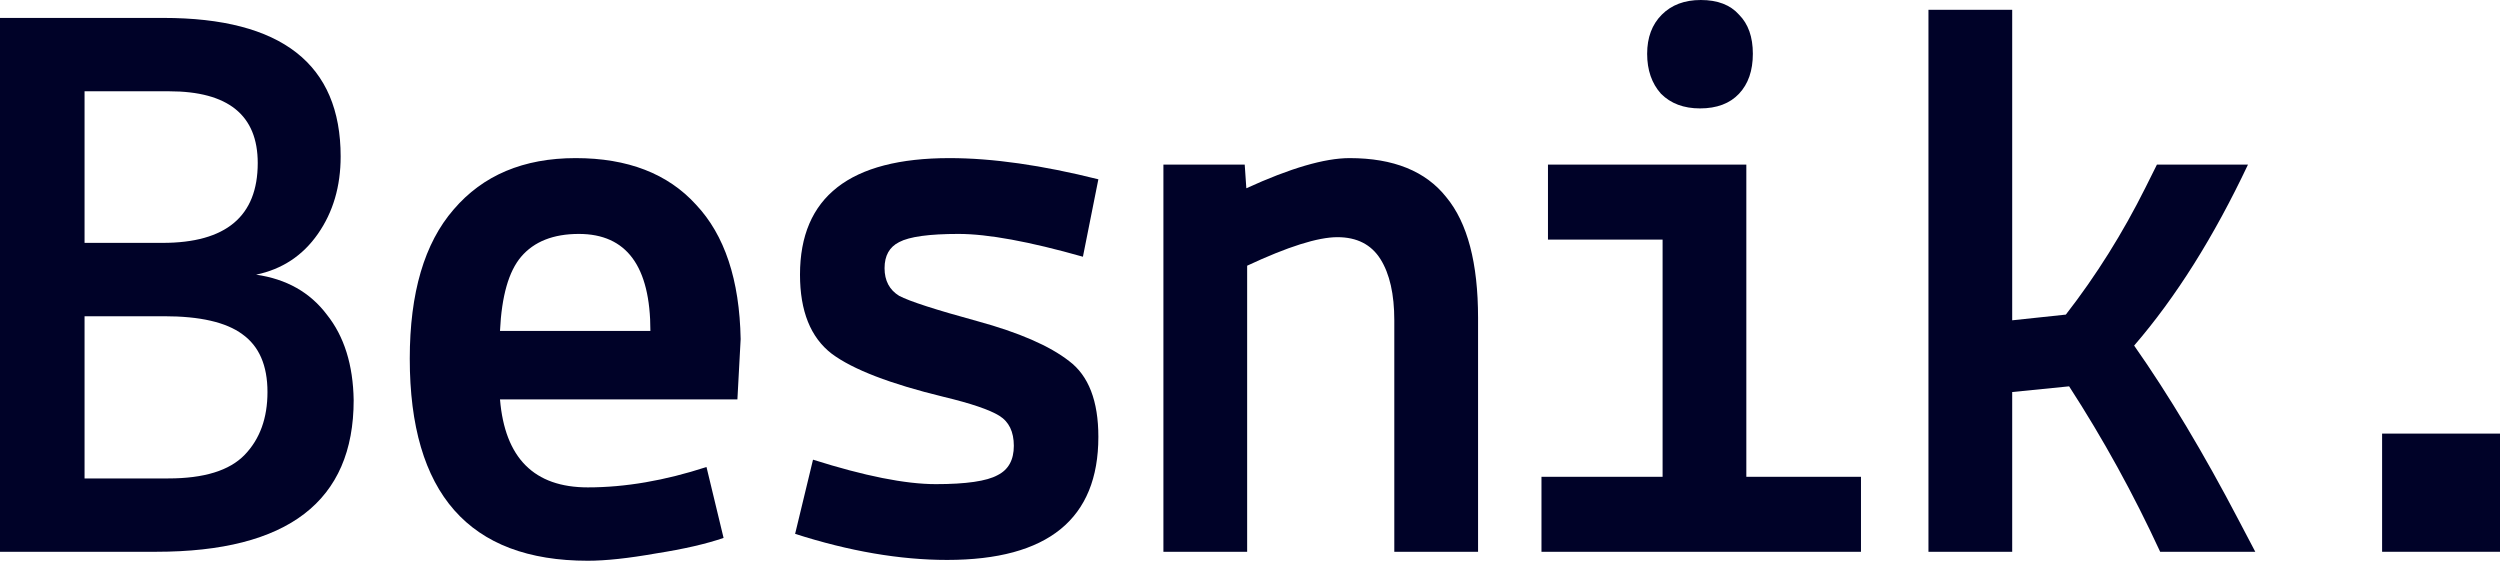
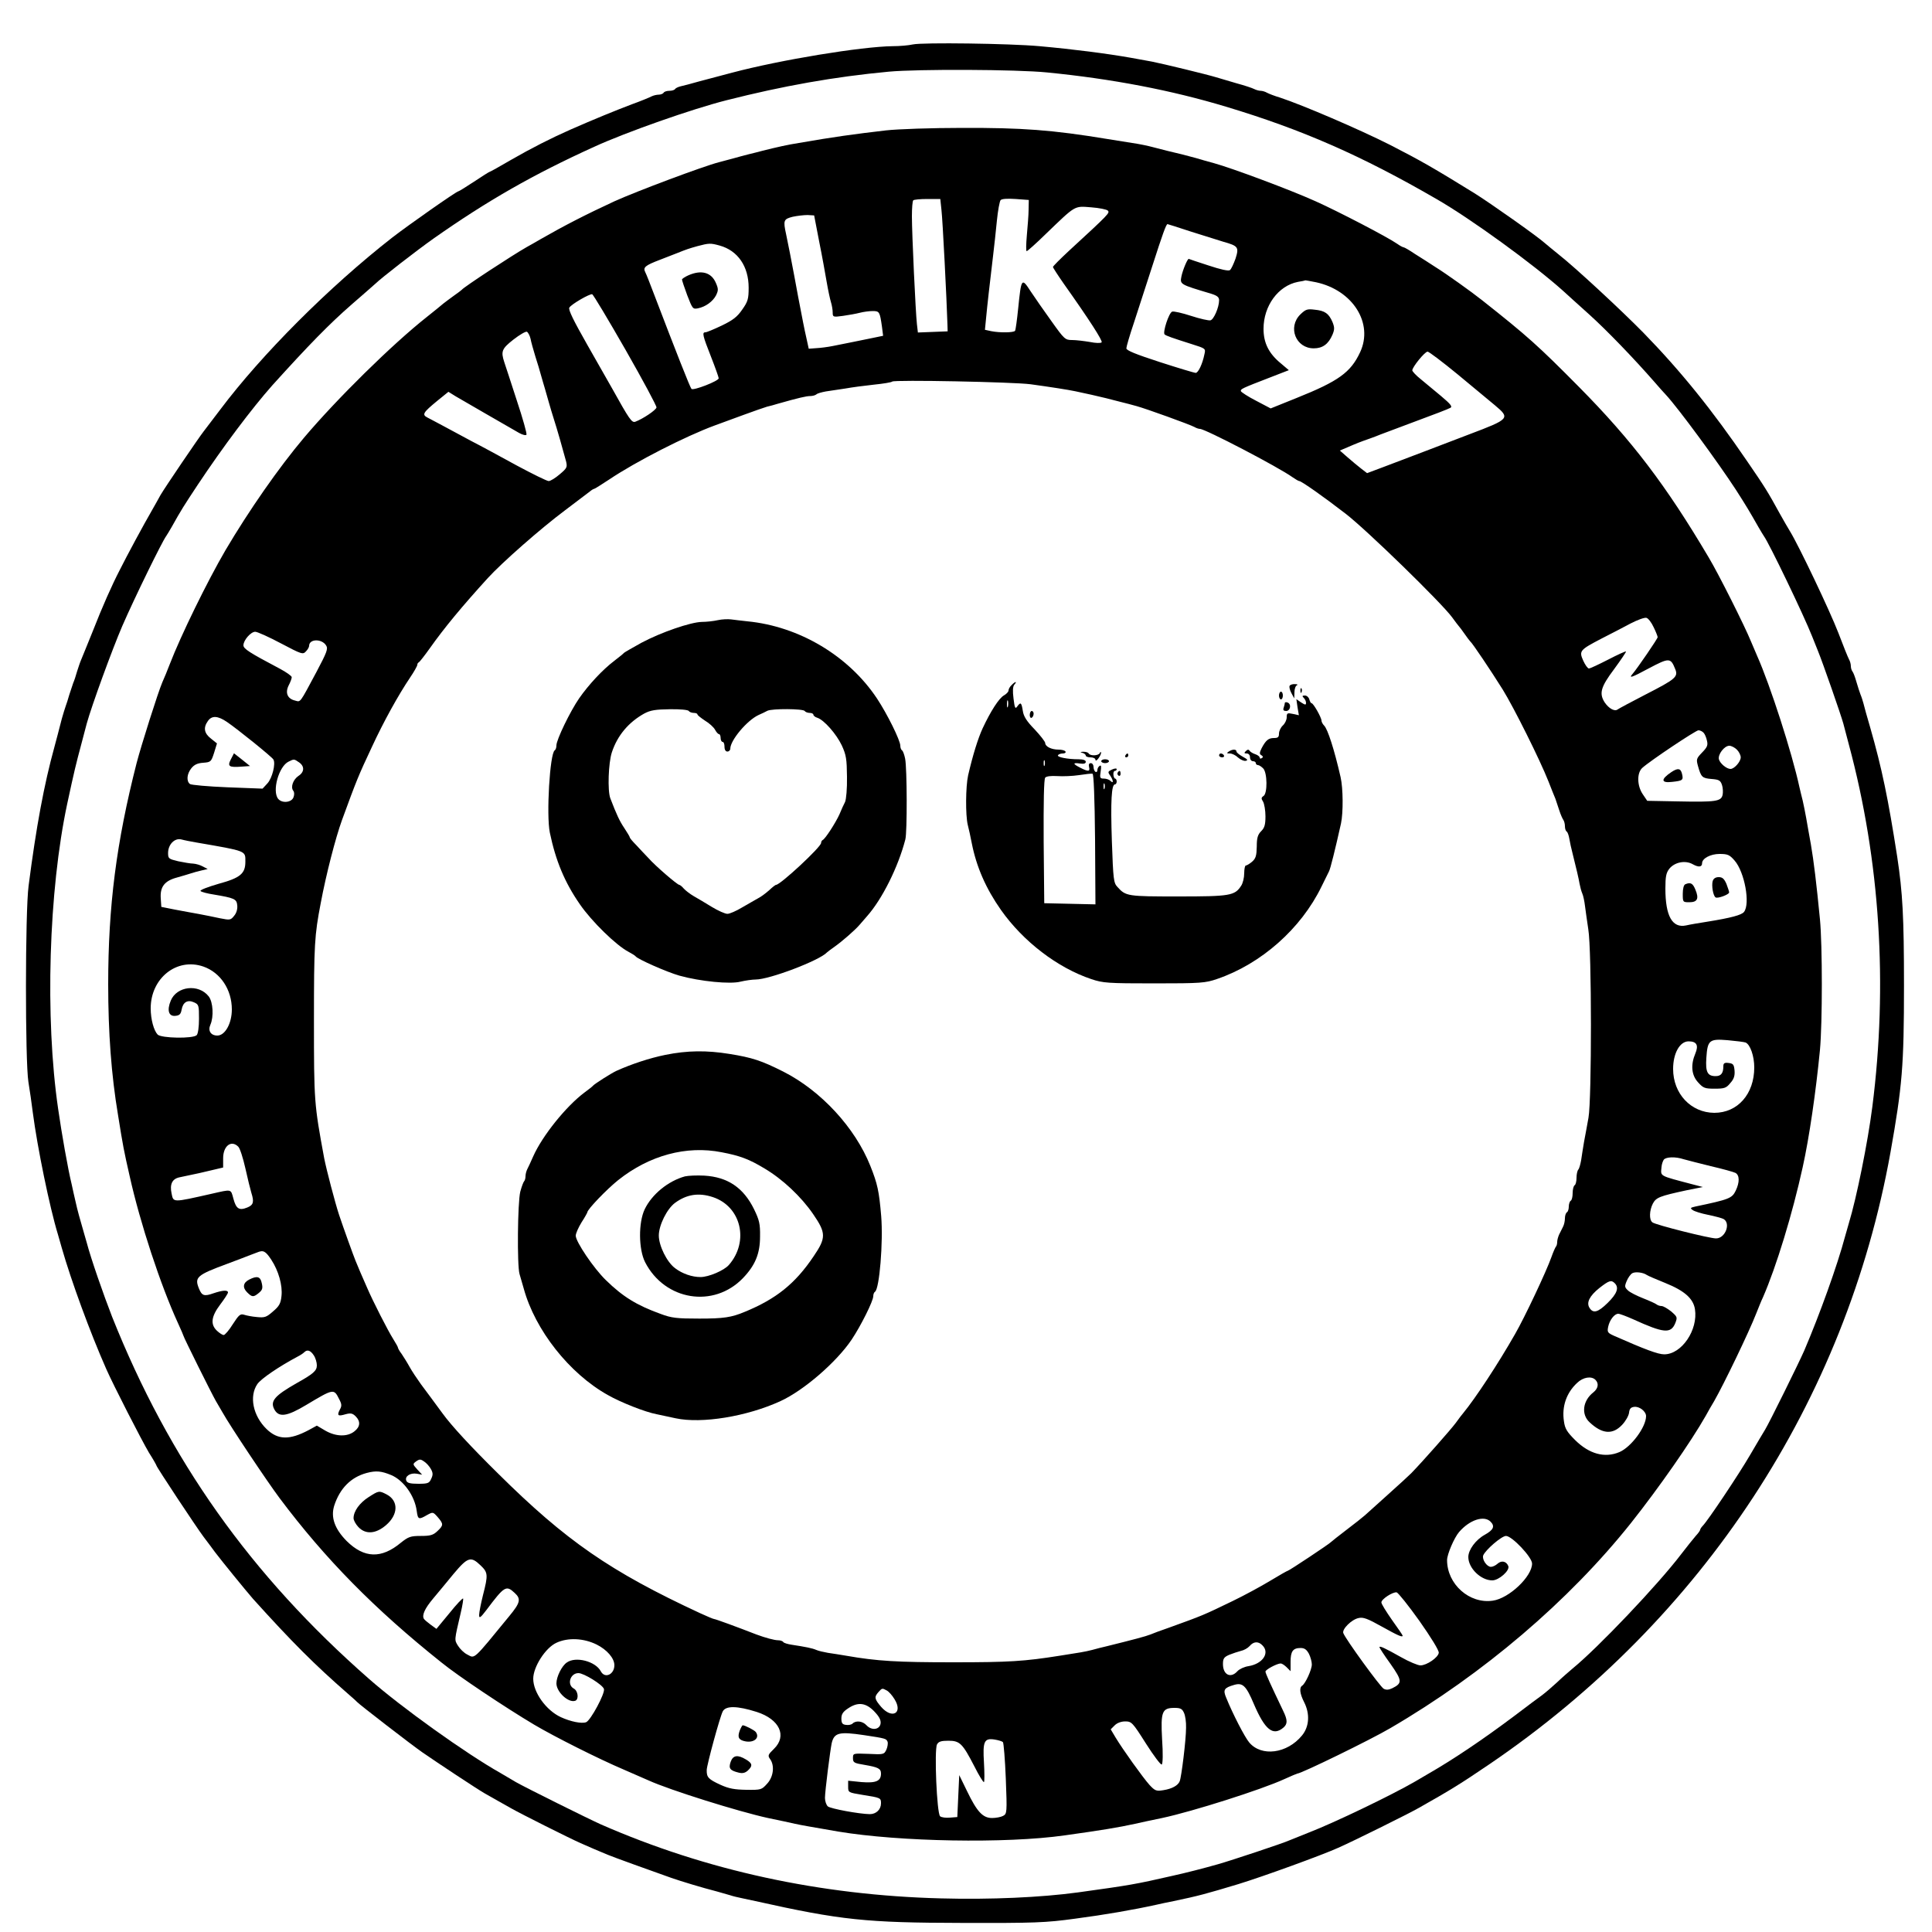
- <svg xmlns="http://www.w3.org/2000/svg" width="107" height="24" viewBox="0 0 107 24" fill="none">
-   <path d="M0 23.616V0.767H6.994C12.051 0.767 14.58 2.744 14.58 6.698C14.58 7.977 14.255 9.081 13.605 10.012C12.956 10.942 12.075 11.523 10.961 11.756C12.26 11.942 13.269 12.512 13.988 13.465C14.731 14.395 15.113 15.616 15.137 17.128C15.137 21.453 12.318 23.616 6.681 23.616H0ZM7.203 20.477C8.734 20.477 9.824 20.14 10.474 19.465C11.123 18.791 11.448 17.895 11.448 16.779C11.448 15.639 11.089 14.814 10.369 14.302C9.674 13.791 8.56 13.535 7.029 13.535H3.619V20.477H7.203ZM11.031 6.977C11.031 4.93 9.766 3.907 7.238 3.907H3.619V10.395H6.959C9.674 10.395 11.031 9.256 11.031 6.977Z" fill="#000228" />
-   <path d="M17.538 15.349C17.538 12.535 18.164 10.407 19.417 8.965C20.669 7.5 22.409 6.767 24.636 6.767C26.863 6.767 28.58 7.43 29.786 8.756C31.015 10.058 31.653 11.977 31.7 14.512L31.561 17.093H21.4C21.609 19.605 22.861 20.86 25.158 20.86C26.759 20.86 28.452 20.57 30.238 19.988L30.969 23.023C30.227 23.279 29.264 23.5 28.081 23.686C26.898 23.895 25.924 24 25.158 24C20.078 24 17.538 21.116 17.538 15.349ZM24.775 10.012C23.685 10.012 22.861 10.337 22.305 10.988C21.771 11.616 21.47 12.674 21.4 14.163H27.837C27.837 11.395 26.817 10.012 24.775 10.012Z" fill="#000228" />
-   <path d="M34.031 22.849L34.797 19.674C37.001 20.372 38.752 20.721 40.051 20.721C41.35 20.721 42.232 20.593 42.696 20.337C43.16 20.105 43.392 19.686 43.392 19.081C43.392 18.477 43.183 18.047 42.765 17.791C42.348 17.535 41.559 17.267 40.399 16.988C38.102 16.43 36.502 15.814 35.597 15.139C34.692 14.442 34.24 13.314 34.24 11.756C34.24 8.43 36.374 6.767 40.643 6.767C42.475 6.767 44.598 7.07 47.01 7.674L46.349 10.988C44.053 10.337 42.278 10.012 41.025 10.012C39.773 10.012 38.926 10.128 38.485 10.361C38.068 10.57 37.859 10.942 37.859 11.477C37.859 12.012 38.068 12.407 38.485 12.663C38.926 12.895 40.039 13.256 41.826 13.744C43.612 14.232 44.923 14.802 45.758 15.454C46.593 16.081 47.01 17.163 47.01 18.698C47.01 22.209 44.853 23.965 40.538 23.965C38.52 23.965 36.351 23.593 34.031 22.849Z" fill="#000228" />
-   <path d="M53.274 7.046L53.343 8.058C55.222 7.198 56.696 6.767 57.763 6.767C59.642 6.767 61.022 7.326 61.903 8.442C62.808 9.535 63.261 11.256 63.261 13.605V23.616H59.676V13.709C59.676 12.593 59.479 11.721 59.085 11.093C58.691 10.465 58.076 10.151 57.241 10.151C56.406 10.151 55.118 10.558 53.378 11.372V23.616H49.794V7.046H53.274Z" fill="#000228" />
-   <path d="M65.975 23.616V20.407H71.159V10.256H66.253V7.046H74.743V20.407H79.65V23.616H65.975ZM72.76 4.64C72.064 4.64 71.507 4.43 71.09 4.012C70.695 3.57 70.498 3 70.498 2.302C70.498 1.605 70.707 1.046 71.125 0.628C71.542 0.209 72.099 -7.62939e-06 72.795 -7.62939e-06C73.514 -7.62939e-06 74.059 0.209 74.43 0.628C74.825 1.023 75.022 1.581 75.022 2.302C75.022 3.023 74.825 3.593 74.43 4.012C74.036 4.43 73.479 4.64 72.76 4.64Z" fill="#000228" />
-   <path d="M82.538 23.616V0.419H86.122V13.709L88.418 13.465C89.718 11.791 90.854 9.977 91.829 8.023L92.316 7.046H96.213C94.751 10.139 93.128 12.721 91.341 14.791C92.826 16.907 94.322 19.407 95.83 22.291L96.526 23.616H92.455C91.318 21.151 90.019 18.791 88.558 16.535L86.122 16.779V23.616H82.538Z" fill="#000228" />
-   <path d="M101.954 23.616V18.558H107V23.616H101.954Z" fill="#000228" />
+ <svg xmlns="http://www.w3.org/2000/svg" version="1.0" width="1000pt" height="1000pt" viewBox="0 0 1000 1000" preserveAspectRatio="xMidYMid meet">
+   <g transform="translate(0,1000) scale(0.1,-0.1)" fill="#000000" stroke="none">
+     <path d="M4725 9770 c-22 -5 -69 -9 -104 -9 -163 -2 -582 -71 -831 -137 -52 -14 -129 -34 -170 -45 -41 -12 -85 -23 -98 -26 -12 -3 -25 -9 -28 -14 -3 -5 -16 -9 -29 -9 -13 0 -27 -4 -30 -10 -3 -5 -15 -10 -26 -10 -10 0 -27 -4 -37 -9 -9 -5 -55 -24 -102 -41 -77 -29 -200 -79 -320 -132 -97 -43 -200 -95 -304 -155 -60 -35 -110 -63 -113 -63 -2 0 -37 -22 -79 -50 -41 -27 -78 -50 -81 -50 -10 0 -258 -174 -342 -239 -328 -256 -677 -606 -891 -891 -40 -52 -78 -103 -86 -113 -26 -33 -201 -291 -223 -329 -11 -21 -31 -55 -42 -75 -47 -81 -132 -239 -169 -313 -41 -79 -91 -192 -139 -315 -29 -71 -56 -139 -61 -150 -5 -11 -14 -38 -21 -60 -6 -22 -15 -49 -20 -60 -4 -11 -13 -38 -20 -60 -6 -22 -15 -49 -19 -60 -4 -11 -13 -40 -20 -65 -18 -72 -27 -102 -38 -145 -54 -195 -95 -417 -134 -720 -18 -135 -18 -910 -1 -1015 7 -41 17 -113 23 -160 23 -177 87 -490 130 -630 4 -14 13 -45 20 -70 48 -168 146 -436 230 -626 38 -86 182 -367 221 -433 22 -34 39 -65 39 -67 0 -7 207 -320 244 -369 21 -27 47 -63 59 -79 34 -45 157 -196 196 -241 203 -225 318 -340 491 -491 25 -21 47 -42 50 -45 8 -10 281 -221 336 -259 75 -52 285 -191 322 -212 17 -10 48 -27 67 -38 19 -11 51 -29 71 -40 51 -29 300 -154 359 -180 47 -21 94 -41 140 -60 20 -9 239 -88 330 -120 52 -18 157 -50 235 -70 25 -7 56 -16 70 -20 14 -5 41 -11 60 -15 19 -4 51 -11 70 -15 444 -99 573 -112 1070 -113 377 -1 431 1 585 22 152 20 302 46 420 72 22 5 63 14 90 19 129 27 169 38 335 88 124 38 428 148 517 188 77 34 360 174 418 207 168 95 213 123 365 226 1104 751 1844 1879 2075 3166 61 344 70 446 70 865 0 355 -7 479 -35 665 -47 302 -79 457 -140 670 -18 61 -29 101 -35 125 -4 14 -10 34 -15 45 -4 11 -14 40 -21 65 -7 25 -16 49 -21 55 -4 5 -8 17 -8 27 0 10 -4 26 -10 36 -5 9 -30 71 -55 137 -44 114 -204 450 -250 525 -12 19 -35 60 -52 90 -63 115 -78 139 -170 273 -180 264 -344 467 -537 665 -115 117 -353 338 -441 407 -27 22 -58 47 -68 56 -37 34 -285 209 -367 260 -209 129 -275 167 -435 249 -158 80 -454 207 -570 245 -27 8 -58 20 -67 25 -10 6 -25 10 -33 10 -8 0 -23 4 -33 9 -9 5 -51 19 -92 30 -41 12 -88 26 -105 31 -49 15 -276 70 -332 81 -29 5 -79 14 -110 20 -125 22 -295 44 -473 60 -154 14 -605 20 -655 9z m695 -145 c336 -33 643 -92 925 -177 396 -119 703 -254 1090 -478 179 -103 501 -337 655 -475 19 -18 80 -72 135 -122 90 -81 232 -228 341 -353 21 -24 47 -54 58 -65 66 -72 265 -343 361 -490 55 -86 67 -106 116 -192 12 -21 25 -42 29 -48 26 -35 205 -406 250 -520 4 -11 18 -45 30 -75 25 -61 118 -328 131 -375 4 -16 17 -66 29 -110 161 -599 202 -1242 121 -1875 -24 -187 -82 -472 -121 -600 -4 -14 -13 -45 -20 -70 -40 -150 -130 -400 -211 -590 -28 -64 -181 -374 -203 -410 -9 -14 -43 -72 -77 -130 -60 -103 -220 -342 -246 -368 -7 -7 -13 -17 -13 -20 0 -4 -10 -18 -23 -32 -12 -14 -46 -56 -75 -94 -121 -159 -430 -484 -562 -592 -19 -16 -56 -48 -82 -73 -26 -24 -60 -53 -76 -65 -16 -11 -81 -60 -143 -107 -168 -126 -319 -227 -446 -300 -18 -11 -50 -29 -70 -41 -121 -70 -416 -212 -548 -263 -38 -15 -85 -34 -102 -41 -30 -14 -301 -104 -368 -123 -78 -22 -163 -44 -240 -61 -189 -43 -211 -47 -485 -85 -191 -26 -454 -38 -710 -31 -623 16 -1215 144 -1760 383 -65 29 -395 193 -440 219 -25 15 -60 35 -78 46 -181 102 -515 341 -683 489 -612 537 -1033 1131 -1329 1874 -43 110 -110 302 -131 383 -9 30 -15 53 -40 140 -6 20 -14 55 -19 77 -5 22 -14 60 -19 85 -19 77 -52 264 -70 390 -69 471 -49 1131 47 1580 37 172 45 204 72 305 12 44 25 94 29 110 25 91 131 382 184 505 63 145 206 437 227 465 4 6 17 27 29 48 49 88 62 108 134 217 133 200 279 394 386 515 187 207 294 317 411 419 58 50 111 97 119 104 36 35 217 175 306 238 276 194 513 330 830 474 166 76 507 196 685 241 291 74 560 122 840 148 149 14 663 12 820 -4z" />
+     <path d="M4585 9325 c-163 -19 -273 -34 -450 -65 -58 -9 -111 -21 -187 -40 -21 -6 -55 -14 -75 -19 -21 -5 -56 -15 -78 -21 -22 -6 -56 -15 -75 -20 -81 -21 -423 -149 -540 -202 -147 -68 -260 -126 -382 -196 -21 -12 -53 -31 -72 -41 -74 -42 -326 -207 -336 -221 -3 -3 -21 -17 -40 -30 -19 -14 -44 -32 -55 -41 -11 -10 -49 -40 -85 -69 -180 -142 -467 -425 -636 -625 -131 -155 -286 -378 -407 -583 -94 -161 -231 -441 -288 -589 -14 -36 -28 -71 -39 -95 -22 -51 -110 -329 -133 -418 -105 -411 -147 -741 -147 -1145 0 -248 16 -469 51 -677 26 -163 30 -183 60 -315 54 -243 160 -565 250 -761 16 -35 29 -65 29 -67 0 -6 144 -296 167 -336 12 -20 27 -47 35 -60 39 -70 230 -356 295 -443 236 -315 493 -576 838 -851 86 -70 329 -232 480 -322 103 -61 331 -176 465 -233 41 -18 98 -43 126 -55 112 -51 468 -162 619 -195 55 -11 118 -25 140 -30 37 -8 73 -14 223 -40 317 -53 869 -63 1172 -20 193 27 278 41 365 60 22 5 85 19 140 30 159 34 514 147 632 201 35 16 66 29 68 29 20 0 379 175 481 235 482 281 925 659 1246 1062 145 183 309 418 387 555 11 21 31 55 43 75 52 91 181 359 218 454 12 30 27 68 35 84 69 158 153 433 206 675 34 154 68 389 89 605 13 140 13 543 0 677 -18 185 -32 301 -47 388 -9 47 -19 108 -24 135 -5 28 -13 68 -18 90 -6 22 -13 54 -17 70 -39 180 -151 527 -219 680 -7 17 -21 50 -32 75 -32 79 -169 352 -219 435 -220 372 -397 605 -671 882 -211 213 -265 262 -503 450 -54 43 -186 137 -236 168 -32 21 -82 53 -111 71 -28 19 -54 34 -58 34 -4 0 -19 8 -33 18 -50 35 -306 168 -422 220 -133 60 -434 172 -525 197 -33 9 -76 21 -95 27 -19 5 -52 14 -72 19 -21 5 -55 13 -75 18 -21 5 -56 14 -78 20 -22 6 -69 16 -105 21 -36 6 -92 15 -125 20 -290 48 -446 59 -755 58 -157 0 -334 -6 -395 -13z m739 -410 c0 -27 -5 -87 -9 -132 -4 -46 -5 -83 -1 -83 4 0 49 40 99 89 156 150 146 145 234 138 42 -3 81 -11 87 -17 11 -12 9 -15 -203 -210 -44 -41 -81 -78 -81 -82 0 -3 25 -42 55 -85 134 -189 204 -298 197 -305 -5 -5 -32 -4 -61 2 -30 5 -71 10 -91 10 -37 0 -41 4 -108 98 -38 53 -87 123 -108 155 -46 71 -48 68 -64 -90 -6 -59 -13 -110 -16 -115 -6 -10 -79 -11 -124 -2 l-32 7 6 61 c6 66 19 178 36 321 6 50 15 132 20 184 5 51 14 99 19 105 6 7 34 9 78 6 l68 -5 -1 -50z m-451 -2 c6 -48 27 -462 31 -593 l1 -35 -77 -3 -77 -3 -5 43 c-7 61 -26 468 -26 559 0 42 3 79 7 82 3 4 36 7 73 7 l67 0 6 -57z m-633 -163 c15 -74 32 -169 39 -210 7 -41 17 -88 22 -104 5 -16 9 -40 9 -53 0 -24 2 -25 53 -18 28 4 68 11 87 16 19 5 49 9 67 9 35 0 37 -4 48 -81 l6 -47 -53 -11 c-29 -6 -78 -16 -108 -22 -30 -6 -75 -15 -100 -20 -25 -5 -63 -10 -84 -11 l-40 -3 -12 55 c-12 52 -21 101 -43 215 -5 28 -14 76 -20 108 -6 31 -16 83 -22 115 -6 31 -15 76 -20 99 -16 73 -13 79 34 91 23 5 58 9 77 9 l34 -2 26 -135z m1925 51 c66 -21 141 -44 166 -52 78 -22 83 -28 64 -88 -10 -27 -22 -54 -29 -59 -7 -6 -48 3 -111 24 -55 18 -101 33 -102 34 -7 1 -32 -60 -38 -91 -8 -41 -8 -41 153 -89 32 -10 42 -18 42 -34 0 -37 -28 -101 -45 -104 -9 -2 -54 8 -100 23 -46 15 -90 25 -98 22 -17 -6 -50 -108 -39 -118 8 -7 39 -18 140 -50 73 -23 73 -23 66 -53 -10 -50 -32 -96 -45 -96 -7 0 -90 25 -186 56 -123 40 -173 60 -173 71 0 8 17 67 39 132 21 64 64 197 96 296 52 162 71 215 78 215 1 0 56 -17 122 -39z m-2440 -72 c94 -26 150 -108 150 -218 0 -58 -4 -72 -33 -113 -26 -38 -48 -55 -106 -83 -40 -19 -78 -35 -85 -35 -18 0 -14 -17 29 -126 22 -56 40 -107 40 -112 0 -14 -131 -65 -141 -55 -7 7 -81 195 -191 483 -22 58 -43 112 -48 121 -13 25 -1 35 75 64 39 15 79 31 90 35 47 19 62 24 105 36 60 16 68 16 115 3z m3087 -190 c190 -41 298 -212 228 -362 -49 -105 -112 -150 -329 -237 l-134 -54 -76 40 c-41 21 -76 44 -78 49 -3 11 2 14 150 71 l98 38 -40 34 c-64 52 -91 107 -91 180 0 119 76 223 178 243 20 3 38 7 39 8 1 0 26 -4 55 -10z m-3574 -350 c89 -156 161 -290 160 -298 -3 -14 -70 -59 -110 -74 -18 -6 -31 13 -120 173 -14 25 -72 126 -128 225 -71 125 -100 183 -93 193 11 18 105 72 118 69 6 -2 83 -131 173 -288z m-492 58 c3 -17 15 -59 25 -92 11 -33 24 -78 30 -100 6 -22 15 -51 19 -65 4 -14 13 -45 20 -70 7 -25 19 -65 27 -90 15 -46 47 -158 63 -218 7 -30 5 -35 -33 -67 -22 -19 -48 -35 -57 -35 -9 0 -84 37 -166 81 -82 45 -187 102 -234 126 -47 25 -112 60 -145 78 -33 18 -70 37 -83 44 -29 15 -22 26 51 86 l58 47 37 -23 c36 -21 264 -153 329 -190 18 -10 35 -14 38 -9 3 5 -19 84 -50 177 -30 92 -59 182 -65 199 -18 55 -13 69 47 116 32 25 63 43 70 41 6 -3 15 -19 19 -36z m4798 -184 c77 -64 165 -137 194 -161 80 -67 76 -71 -133 -150 -44 -17 -145 -55 -225 -86 -80 -30 -181 -69 -224 -85 l-80 -30 -30 23 c-17 13 -49 40 -71 59 l-40 35 40 17 c46 20 66 28 115 45 19 7 44 16 55 21 11 4 94 35 184 69 90 33 170 64 178 69 12 6 2 19 -48 61 -35 29 -83 69 -106 88 -24 19 -43 40 -43 45 0 17 64 96 79 97 7 0 77 -53 155 -117z m-2209 -52 c102 -14 192 -28 230 -36 54 -11 119 -26 160 -36 22 -6 57 -15 78 -20 20 -5 56 -14 80 -21 51 -14 275 -95 299 -108 10 -6 23 -10 29 -10 27 0 405 -197 479 -250 16 -11 31 -20 35 -20 11 0 126 -81 240 -169 109 -84 494 -459 551 -536 16 -22 31 -42 34 -45 3 -3 17 -21 30 -40 13 -19 27 -37 30 -40 10 -7 106 -150 168 -249 57 -92 192 -362 237 -476 15 -38 31 -79 36 -90 4 -11 13 -38 20 -60 7 -22 17 -44 21 -49 4 -6 8 -20 8 -32 0 -13 4 -25 9 -28 5 -3 11 -20 14 -38 3 -18 10 -51 16 -73 21 -84 32 -131 37 -160 3 -16 9 -39 14 -50 5 -11 11 -40 14 -65 3 -25 11 -79 17 -120 18 -107 18 -880 1 -975 -7 -38 -17 -95 -23 -125 -5 -30 -12 -73 -15 -95 -4 -22 -10 -44 -15 -49 -5 -6 -9 -25 -9 -42 0 -18 -4 -36 -10 -39 -5 -3 -10 -21 -10 -40 0 -19 -4 -37 -10 -40 -5 -3 -10 -17 -10 -30 0 -13 -4 -27 -10 -30 -5 -3 -10 -17 -10 -31 0 -13 -4 -33 -10 -44 -6 -11 -14 -29 -20 -40 -5 -11 -10 -28 -10 -38 0 -10 -3 -22 -7 -25 -3 -4 -14 -28 -23 -54 -27 -76 -139 -313 -188 -398 -89 -156 -205 -332 -269 -410 -5 -5 -22 -28 -38 -50 -26 -35 -170 -198 -230 -260 -11 -11 -65 -61 -120 -110 -55 -50 -109 -98 -120 -108 -11 -10 -53 -43 -95 -75 -41 -31 -77 -60 -80 -63 -7 -9 -218 -149 -224 -149 -3 0 -45 -24 -93 -53 -48 -29 -135 -76 -193 -104 -153 -74 -153 -74 -330 -138 -41 -14 -84 -30 -95 -35 -25 -10 -90 -27 -227 -61 -21 -5 -55 -13 -75 -19 -39 -10 -66 -14 -168 -30 -183 -29 -261 -34 -550 -34 -290 0 -395 6 -555 34 -30 5 -73 12 -95 15 -22 4 -49 10 -60 15 -20 9 -56 16 -128 27 -20 3 -40 9 -43 14 -3 5 -15 9 -26 9 -20 0 -67 13 -113 30 -100 39 -212 80 -219 80 -4 0 -37 14 -74 31 -463 215 -693 374 -1044 722 -139 137 -241 247 -288 312 -41 55 -90 123 -111 150 -20 28 -47 68 -59 90 -12 22 -31 52 -41 67 -11 14 -19 29 -19 32 0 4 -11 23 -24 44 -28 44 -106 197 -136 267 -25 56 -48 110 -60 140 -10 24 -63 171 -85 237 -21 64 -65 232 -77 293 -52 282 -53 291 -53 715 0 392 3 439 35 605 28 150 77 339 110 430 76 208 85 230 155 379 60 130 137 269 197 358 21 31 38 61 38 67 0 5 3 11 8 13 4 2 30 35 57 73 75 106 167 217 300 363 73 80 274 257 400 351 61 46 118 89 128 97 9 8 20 14 23 14 3 0 37 22 77 48 138 93 397 225 547 280 30 11 98 36 150 55 52 19 106 38 120 42 14 3 39 10 55 15 109 31 149 40 168 40 13 0 27 4 33 9 5 5 27 11 49 15 22 3 67 10 100 15 33 6 100 15 148 20 49 5 92 12 95 16 10 10 628 -2 717 -14z m3224 -1257 c12 -24 21 -48 21 -52 0 -8 -105 -161 -129 -189 -23 -26 -7 -21 84 28 104 55 112 55 135 -2 18 -42 5 -53 -153 -134 -72 -37 -137 -72 -144 -77 -15 -12 -45 4 -67 36 -30 47 -21 80 49 173 35 48 63 89 61 91 -2 2 -44 -17 -92 -42 -49 -25 -93 -46 -100 -46 -6 0 -19 18 -29 40 -23 51 -18 56 93 114 48 24 116 60 152 79 35 18 72 32 82 29 9 -2 26 -24 37 -48z m-7105 -84 c108 -57 114 -59 130 -41 9 9 16 22 16 28 0 37 66 38 88 2 11 -17 4 -35 -50 -137 -89 -166 -81 -156 -111 -148 -39 9 -52 40 -33 78 9 17 16 36 16 43 0 6 -28 26 -62 44 -159 84 -188 103 -188 121 0 26 38 70 61 70 11 0 71 -27 133 -60z m-279 -407 c52 -35 232 -180 240 -194 13 -21 -6 -97 -31 -124 l-25 -27 -182 7 c-100 4 -188 12 -194 17 -19 15 -16 52 7 81 15 19 32 27 62 29 39 3 41 5 56 51 l15 49 -31 25 c-35 27 -41 56 -16 91 20 29 51 28 99 -5z m7643 -56 c6 -6 14 -25 17 -40 6 -24 2 -34 -24 -61 -31 -32 -32 -36 -22 -72 16 -57 22 -62 70 -66 38 -3 46 -7 54 -31 5 -15 6 -39 3 -52 -8 -33 -36 -37 -231 -33 l-159 3 -23 34 c-30 44 -31 110 -3 136 42 38 276 194 291 195 9 0 21 -6 27 -13z m172 -87 c11 -11 20 -29 20 -40 0 -22 -33 -60 -53 -60 -20 0 -54 28 -60 50 -6 25 28 70 54 70 10 0 28 -9 39 -20z m-7442 -66 c29 -20 28 -50 -3 -70 -28 -19 -42 -58 -27 -77 6 -7 6 -21 1 -34 -10 -27 -59 -32 -79 -8 -33 40 3 169 54 193 28 14 28 14 54 -4z m-530 -415 c261 -45 252 -42 252 -99 0 -62 -26 -84 -140 -115 -55 -16 -97 -32 -92 -37 5 -5 35 -13 68 -18 107 -18 119 -23 122 -56 2 -19 -4 -40 -16 -54 -18 -23 -22 -23 -73 -13 -30 7 -79 16 -109 22 -30 5 -86 16 -125 23 l-70 14 -3 45 c-4 59 20 90 84 107 27 8 60 17 74 22 14 5 38 11 55 15 l30 7 -25 13 c-14 8 -36 14 -50 15 -13 0 -48 6 -77 12 -50 12 -53 14 -53 43 0 44 34 79 69 70 14 -4 50 -11 79 -16z m7960 -93 c52 -59 82 -224 49 -266 -12 -16 -67 -31 -192 -51 -38 -6 -87 -14 -108 -19 -71 -15 -107 48 -107 191 0 62 4 81 20 102 28 35 84 46 123 23 29 -16 47 -14 47 6 0 25 44 48 90 48 42 0 52 -4 78 -34z m-7925 -549 c88 -31 147 -119 147 -222 0 -72 -35 -135 -75 -135 -34 0 -50 25 -36 56 18 41 14 118 -9 147 -52 66 -165 53 -196 -22 -21 -50 -11 -83 24 -79 21 2 28 9 32 32 7 39 31 53 64 38 25 -11 26 -16 26 -85 0 -43 -5 -78 -12 -85 -19 -19 -183 -16 -202 3 -20 21 -36 79 -36 136 0 156 135 264 273 216z m7982 -393 c24 -10 45 -70 45 -129 0 -138 -86 -235 -207 -235 -121 1 -213 99 -213 227 0 82 35 143 80 143 42 0 53 -20 35 -63 -25 -59 -20 -112 14 -149 27 -30 35 -33 86 -33 50 0 60 3 81 29 19 21 24 38 22 65 -3 31 -7 36 -30 39 -22 3 -28 -1 -28 -17 0 -36 -12 -51 -40 -51 -42 0 -53 21 -48 94 6 92 15 100 110 92 43 -4 85 -9 93 -12z m-7802 -539 c9 -8 25 -59 37 -112 12 -54 26 -111 31 -127 15 -47 11 -63 -21 -76 -42 -17 -58 -7 -72 46 -14 51 -7 49 -113 25 -204 -46 -197 -46 -207 2 -10 47 3 75 40 83 96 20 123 26 172 38 l55 13 0 48 c0 64 42 96 78 60z m7481 -65 c17 -5 81 -21 141 -36 61 -14 118 -30 128 -35 21 -12 22 -48 1 -92 -19 -39 -32 -45 -209 -82 -26 -6 -28 -8 -14 -18 9 -7 45 -18 80 -25 35 -7 71 -17 79 -21 40 -21 11 -101 -38 -101 -34 0 -313 70 -329 83 -18 13 -16 62 2 97 17 32 35 39 174 69 l85 17 -50 13 c-182 48 -168 41 -164 91 1 14 7 31 12 38 12 14 60 16 102 2z m-7310 -520 c38 -58 59 -133 53 -188 -4 -39 -12 -53 -44 -80 -34 -30 -43 -33 -83 -29 -25 2 -55 8 -67 12 -19 6 -27 -1 -58 -49 -19 -31 -41 -56 -47 -56 -7 0 -22 10 -35 22 -35 33 -30 74 17 136 22 29 40 57 40 62 0 14 -28 12 -75 -4 -48 -17 -60 -13 -75 24 -24 59 -13 70 150 130 47 18 94 35 105 40 11 4 31 12 45 17 33 14 44 8 74 -37z m7121 -80 c6 -4 48 -22 95 -41 99 -40 144 -80 153 -135 17 -108 -69 -234 -159 -234 -32 0 -99 25 -260 96 -33 15 -36 19 -30 47 7 34 32 67 52 67 8 0 42 -13 76 -28 160 -73 196 -76 219 -21 12 31 11 33 -21 61 -19 15 -41 28 -50 28 -9 0 -20 4 -25 8 -6 5 -37 19 -70 32 -33 13 -69 31 -79 41 -17 16 -18 21 -6 49 7 17 20 35 29 40 16 9 57 4 76 -10z m-167 -42 c23 -23 12 -54 -37 -102 -50 -49 -75 -56 -94 -25 -17 27 1 62 51 102 51 40 62 43 80 25z m-6734 -373 c9 -13 16 -37 16 -52 0 -28 -18 -44 -106 -93 -112 -64 -137 -92 -114 -135 23 -43 65 -37 165 23 142 85 143 85 170 31 14 -26 15 -36 4 -55 -16 -31 -10 -36 30 -24 26 7 36 5 52 -11 26 -26 24 -54 -7 -78 -37 -29 -96 -27 -150 4 l-44 26 -42 -23 c-100 -53 -160 -51 -218 5 -71 69 -91 170 -48 233 19 28 114 92 208 142 14 7 29 17 35 23 15 15 32 10 49 -16z m6634 -127 c19 -19 14 -45 -11 -65 -55 -43 -64 -114 -19 -155 65 -61 119 -65 168 -13 18 19 34 47 36 63 2 20 9 28 26 30 27 4 62 -23 62 -48 0 -56 -77 -160 -138 -186 -76 -32 -156 -10 -229 62 -42 42 -53 59 -58 97 -12 77 13 148 68 199 31 30 74 37 95 16z m-6028 -461 c11 -20 12 -30 2 -51 -10 -23 -17 -26 -67 -26 -42 0 -57 4 -62 16 -9 23 21 42 55 36 l27 -5 -25 27 c-24 27 -25 28 -6 42 17 12 23 12 40 0 12 -7 28 -25 36 -39z m-205 -32 c64 -27 122 -108 132 -186 6 -44 10 -46 53 -21 31 17 31 17 56 -11 30 -35 30 -42 -2 -72 -22 -21 -37 -25 -86 -25 -53 0 -64 -4 -103 -35 -101 -84 -190 -81 -281 9 -62 63 -83 123 -64 183 29 89 86 147 168 169 49 13 76 10 127 -11z m5690 -241 c24 -24 15 -43 -30 -68 -47 -26 -85 -78 -85 -115 0 -58 65 -121 124 -121 34 0 92 51 83 74 -10 25 -35 31 -56 12 -10 -9 -25 -16 -34 -16 -21 0 -47 38 -40 59 11 28 95 101 118 101 31 0 135 -110 135 -143 0 -67 -119 -180 -203 -192 -121 -18 -237 85 -237 210 0 30 37 116 62 145 54 63 129 88 163 54z m-5228 -226 c39 -37 40 -49 13 -154 -11 -44 -20 -90 -20 -103 0 -19 6 -16 38 26 93 124 102 129 146 88 34 -31 29 -51 -28 -120 -190 -232 -177 -220 -217 -199 -17 8 -38 29 -48 45 -20 32 -20 26 14 172 9 38 14 71 12 73 -3 3 -35 -31 -71 -76 l-67 -81 -29 21 c-16 12 -32 25 -36 31 -11 19 5 54 48 105 24 29 72 86 106 128 73 87 89 92 139 44z m4860 -288 c59 -84 102 -153 100 -165 -3 -24 -62 -65 -95 -65 -13 0 -59 19 -101 43 -82 46 -111 60 -111 51 0 -3 25 -42 57 -86 61 -87 62 -100 10 -126 -19 -9 -32 -10 -45 -3 -18 10 -197 256 -209 288 -8 20 43 71 79 78 23 6 47 -3 120 -44 86 -48 108 -57 108 -47 0 3 -25 39 -55 81 -30 43 -55 83 -55 91 0 17 59 55 79 52 8 -2 61 -68 118 -148z m-4259 -122 c54 -27 92 -71 92 -107 0 -48 -49 -71 -70 -32 -27 52 -130 79 -176 46 -26 -17 -54 -74 -54 -108 0 -45 63 -103 98 -90 19 8 14 51 -8 63 -37 20 -19 80 24 80 28 0 125 -60 132 -82 7 -22 -69 -163 -92 -172 -23 -9 -81 3 -131 26 -76 35 -143 128 -143 199 0 61 63 160 120 186 60 28 141 24 208 -9z m3446 -4 c40 -39 2 -96 -72 -108 -21 -3 -47 -15 -57 -26 -35 -39 -75 -19 -75 37 0 28 5 36 33 48 17 7 45 16 60 20 15 3 35 14 45 25 20 24 45 26 66 4z m241 -44 c8 -16 15 -41 15 -55 0 -27 -33 -99 -50 -110 -16 -10 -12 -42 10 -85 31 -61 27 -127 -11 -173 -77 -94 -210 -111 -273 -36 -23 27 -85 147 -119 231 -18 42 -11 52 41 67 44 13 62 -4 102 -99 57 -133 99 -168 153 -122 22 19 22 39 -2 88 -66 138 -91 193 -91 202 0 10 60 42 79 42 6 0 20 -9 31 -20 l20 -20 0 48 c0 55 12 72 52 72 20 0 31 -8 43 -30z m-2185 -190 c10 -5 28 -25 40 -45 45 -72 -12 -105 -69 -40 -35 41 -37 51 -14 77 19 21 19 21 43 8z m-66 -107 c26 -27 36 -45 34 -63 -4 -33 -46 -39 -73 -10 -20 22 -55 26 -72 9 -6 -6 -21 -9 -34 -7 -19 2 -24 9 -24 33 0 22 8 35 34 52 51 35 92 30 135 -14z m-607 -4 c118 -38 158 -124 89 -191 -31 -30 -33 -35 -20 -53 24 -33 18 -91 -15 -127 -29 -32 -31 -33 -108 -32 -61 1 -90 6 -134 26 -63 29 -72 39 -71 77 1 28 68 274 83 303 16 30 75 29 176 -3z m2211 -4 c7 -14 12 -49 11 -78 0 -62 -24 -256 -33 -277 -9 -22 -40 -39 -85 -46 -36 -6 -43 -3 -71 27 -35 39 -138 183 -176 246 l-25 42 21 21 c12 12 33 20 54 20 33 0 38 -5 107 -114 40 -63 77 -112 82 -109 6 3 7 58 2 130 -8 145 0 163 65 163 30 0 39 -5 48 -25z m-1656 -116 c113 -17 115 -18 122 -34 3 -8 0 -27 -6 -41 -12 -25 -14 -26 -93 -22 -80 3 -80 3 -80 -22 0 -23 5 -26 60 -35 70 -12 85 -19 85 -45 0 -39 -26 -50 -101 -44 l-69 7 0 -31 c0 -30 1 -30 73 -42 96 -15 97 -16 97 -44 0 -32 -25 -56 -58 -56 -56 1 -202 28 -217 40 -8 7 -15 27 -15 44 0 34 27 247 35 284 13 54 39 60 167 41z m719 -36 c4 -4 11 -90 15 -189 7 -177 6 -182 -14 -193 -11 -6 -37 -11 -57 -11 -48 0 -78 32 -130 140 l-40 82 -5 -108 -5 -109 -38 -3 c-21 -2 -44 1 -51 7 -17 14 -31 344 -16 372 8 15 22 19 59 19 59 0 73 -14 134 -132 24 -48 47 -85 50 -82 3 3 3 48 0 100 -7 111 1 129 56 120 19 -3 38 -9 42 -13z" />
+     <path d="M3563 8575 c-18 -8 -33 -18 -33 -22 0 -4 12 -41 27 -81 27 -70 29 -73 55 -68 40 8 77 35 94 67 12 25 13 33 0 63 -23 56 -75 71 -143 41z" />
+     <path d="M6730 8372 c-66 -66 -23 -175 70 -175 46 0 76 22 97 71 11 27 11 37 0 65 -19 44 -39 59 -92 64 -39 5 -47 2 -75 -25z" />
+     <path d="M3715 6790 c-22 -5 -59 -9 -82 -9 -58 -1 -212 -54 -313 -108 -47 -26 -87 -49 -90 -52 -3 -4 -25 -22 -50 -41 -62 -47 -133 -124 -182 -194 -47 -68 -118 -215 -118 -244 0 -12 -4 -23 -9 -26 -25 -16 -44 -335 -25 -426 30 -144 76 -256 155 -370 61 -89 189 -214 253 -247 17 -9 33 -19 36 -23 11 -15 163 -82 227 -100 108 -30 263 -45 316 -31 25 6 61 11 78 11 72 0 331 99 369 140 3 3 21 17 40 30 38 27 104 84 129 113 9 10 27 31 39 45 78 88 161 254 198 397 10 38 9 367 -1 418 -4 20 -11 40 -16 43 -5 3 -9 14 -9 24 0 28 -68 165 -121 245 -147 221 -403 373 -670 399 -30 3 -68 8 -85 10 -16 2 -47 1 -69 -4z m-150 -470 c3 -5 15 -10 26 -10 10 0 19 -3 19 -8 0 -4 18 -18 39 -32 22 -13 45 -34 52 -47 7 -13 16 -23 21 -23 4 0 8 -9 8 -20 0 -11 5 -20 10 -20 6 0 10 -11 10 -25 0 -16 6 -25 15 -25 8 0 15 7 15 15 0 43 86 146 146 174 16 7 37 17 46 22 24 12 185 11 193 -1 3 -5 15 -10 26 -10 10 0 19 -4 19 -9 0 -5 9 -13 20 -16 35 -11 99 -84 127 -143 23 -50 26 -71 27 -163 1 -61 -4 -116 -10 -130 -7 -13 -20 -42 -29 -64 -20 -44 -74 -128 -87 -133 -4 -2 -8 -9 -8 -15 0 -21 -210 -216 -233 -217 -4 0 -20 -13 -36 -28 -17 -15 -42 -34 -58 -42 -15 -8 -52 -30 -82 -47 -30 -18 -64 -33 -76 -33 -12 0 -48 16 -81 36 -32 20 -75 45 -94 56 -19 11 -42 29 -51 39 -9 11 -20 19 -23 19 -10 0 -124 98 -160 139 -17 18 -46 48 -63 67 -18 18 -33 36 -33 39 0 4 -13 25 -28 48 -25 37 -40 69 -73 155 -15 39 -10 184 8 238 29 88 87 156 168 201 32 17 58 21 132 22 51 1 95 -3 98 -9z" />
+     <path d="M5236 6454 c-9 -8 -16 -21 -16 -28 0 -7 -11 -18 -23 -25 -26 -14 -70 -83 -111 -171 -24 -52 -51 -139 -75 -243 -13 -58 -14 -206 -2 -256 5 -20 15 -63 21 -96 24 -122 73 -234 151 -345 115 -163 292 -299 468 -358 60 -20 84 -22 325 -22 243 0 265 2 326 23 228 78 434 260 540 478 17 35 35 71 39 79 7 13 32 113 62 248 12 57 11 181 -2 239 -33 145 -67 249 -85 267 -8 8 -14 20 -14 26 0 16 -42 90 -51 90 -4 0 -9 9 -12 20 -3 11 -13 20 -23 20 -14 0 -15 -3 -6 -12 7 -7 12 -18 12 -26 0 -12 -5 -11 -25 2 l-25 17 6 -42 7 -41 -32 7 c-28 6 -31 4 -31 -18 0 -13 -9 -32 -20 -42 -11 -10 -20 -29 -20 -42 0 -18 -5 -23 -26 -23 -28 0 -42 -11 -64 -53 -11 -23 -12 -30 -1 -36 9 -6 10 -11 2 -15 -6 -4 -11 -3 -11 3 0 5 -10 13 -22 17 -13 4 -26 12 -30 18 -5 8 -11 7 -20 -2 -9 -9 -9 -12 5 -12 10 0 17 -8 17 -20 0 -11 7 -20 15 -20 8 0 15 -4 15 -10 0 -5 5 -10 11 -10 6 0 18 -8 27 -17 22 -22 23 -130 2 -143 -12 -8 -13 -13 -2 -30 6 -11 12 -45 12 -75 0 -44 -5 -60 -22 -77 -18 -18 -23 -35 -23 -80 -1 -47 -5 -61 -24 -78 -13 -11 -28 -20 -33 -20 -4 0 -8 -18 -8 -40 0 -23 -7 -52 -16 -65 -33 -51 -57 -55 -326 -55 -262 0 -271 1 -314 49 -20 21 -22 38 -29 237 -7 209 -2 294 16 294 5 0 9 7 9 15 0 8 -4 15 -8 15 -4 0 -8 9 -9 20 -1 11 2 20 8 20 5 0 9 4 9 9 0 5 -11 4 -24 -2 -22 -10 -23 -13 -10 -31 17 -25 19 -45 2 -28 -7 7 -22 12 -34 12 -21 0 -22 4 -17 37 4 26 3 34 -5 29 -7 -4 -12 -14 -12 -22 0 -8 -4 -12 -10 -9 -5 3 -10 15 -10 26 0 10 -6 19 -14 19 -9 0 -12 -7 -9 -20 6 -24 -4 -25 -45 -4 -40 20 -41 28 -2 22 20 -3 30 0 30 9 0 8 -13 13 -37 13 -57 0 -113 11 -107 21 3 5 14 9 25 9 11 0 17 5 14 10 -3 6 -20 10 -36 10 -37 0 -69 16 -69 34 0 7 -25 39 -55 71 -41 42 -57 67 -61 96 -7 43 -11 47 -29 22 -10 -14 -13 -8 -19 41 -5 39 -4 62 4 72 17 19 5 18 -14 -2z m-19 -111 c-3 -10 -5 -4 -5 12 0 17 2 24 5 18 2 -7 2 -21 0 -30z m190 -305 c-3 -7 -5 -2 -5 12 0 14 2 19 5 13 2 -7 2 -19 0 -25z m261 -382 l2 -337 -132 3 -133 3 -3 319 c-1 201 1 323 8 331 6 7 29 10 62 8 29 -2 80 0 113 5 33 5 65 9 70 7 6 -1 11 -124 13 -339z m49 262 c-3 -7 -5 -2 -5 12 0 14 2 19 5 13 2 -7 2 -19 0 -25z" />
+     <path d="M6675 6450 c-3 -5 1 -22 9 -37 l15 -28 1 32 c0 17 6 34 13 36 6 3 2 6 -10 6 -12 1 -25 -3 -28 -9z" />
+     <path d="M6731 6424 c0 -11 3 -14 6 -6 3 7 2 16 -1 19 -3 4 -6 -2 -5 -13z" />
+     <path d="M6620 6400 c0 -11 5 -20 10 -20 6 0 10 9 10 20 0 11 -4 20 -10 20 -5 0 -10 -9 -10 -20z" />
+     <path d="M6650 6361 c0 -5 -3 -16 -6 -25 -4 -11 0 -16 13 -16 22 0 29 36 7 44 -8 3 -14 1 -14 -3z" />
+     <path d="M5330 6299 c0 -11 5 -17 10 -14 6 3 10 13 10 21 0 8 -4 14 -10 14 -5 0 -10 -9 -10 -21z" />
+     <path d="M6360 6110 c-12 -8 -11 -10 6 -10 11 0 30 -9 42 -21 13 -11 30 -19 40 -17 13 3 9 8 -15 21 -18 10 -33 22 -33 27 0 13 -21 13 -40 0z" />
+     <path d="M5603 6103 c9 -2 17 -9 17 -14 0 -5 11 -9 25 -9 14 0 25 -6 25 -12 0 -8 7 -5 15 6 8 11 15 25 14 30 0 6 -3 5 -6 -1 -6 -15 -49 -17 -58 -3 -3 6 -16 9 -28 9 -17 -1 -18 -2 -4 -6z" />
+     <path d="M5825 6090 c-3 -5 -1 -10 4 -10 6 0 11 5 11 10 0 6 -2 10 -4 10 -3 0 -8 -4 -11 -10z" />
+     <path d="M6310 6090 c0 -5 7 -10 16 -10 8 0 12 5 9 10 -3 6 -10 10 -16 10 -5 0 -9 -4 -9 -10z" />
+     <path d="M5700 6060 c0 -5 9 -10 20 -10 11 0 20 5 20 10 0 6 -9 10 -20 10 -11 0 -20 -4 -20 -10z" />
+     <path d="M5785 6001 c-3 -5 -1 -12 5 -16 5 -3 10 1 10 9 0 18 -6 21 -15 7z" />
+     <path d="M3444 4540 c-80 -16 -177 -48 -254 -83 -26 -12 -111 -66 -120 -76 -3 -4 -23 -20 -45 -36 -95 -71 -218 -224 -265 -330 -12 -27 -26 -58 -31 -67 -5 -10 -9 -26 -9 -36 0 -10 -3 -22 -7 -26 -4 -4 -13 -28 -20 -54 -14 -56 -17 -381 -4 -426 5 -17 15 -51 22 -76 59 -215 236 -439 434 -550 68 -39 195 -89 254 -100 31 -7 75 -16 98 -21 135 -29 369 9 543 89 120 55 289 201 368 318 48 72 112 200 112 225 0 10 4 20 9 23 23 15 43 257 32 392 -11 129 -19 166 -56 259 -79 198 -255 389 -450 488 -113 57 -161 73 -280 92 -117 19 -218 18 -331 -5z m291 -504 c95 -18 143 -36 222 -84 92 -54 189 -145 251 -235 68 -99 69 -123 3 -220 -95 -141 -193 -220 -356 -287 -69 -29 -110 -35 -235 -35 -117 0 -144 3 -200 24 -125 45 -197 90 -284 175 -63 61 -156 199 -156 230 0 12 14 43 30 69 17 26 30 50 30 52 0 15 101 120 160 167 161 128 353 180 535 144z" />
+     <path d="M3545 3911 c-87 -24 -171 -93 -208 -170 -33 -69 -32 -207 2 -274 102 -199 355 -240 507 -82 63 66 88 126 88 215 1 66 -4 85 -31 141 -55 112 -137 167 -258 174 -38 2 -83 0 -100 -4z m144 -107 c147 -48 190 -229 84 -351 -25 -29 -105 -63 -147 -63 -44 0 -94 17 -132 46 -42 31 -84 116 -84 169 0 53 42 138 84 169 60 44 122 54 195 30z" />
+     <path d="M1195 6070 c-19 -37 -10 -43 56 -38 l43 3 -41 33 -42 33 -16 -31z" />
+     <path d="M8650 6003 c-55 -37 -53 -57 5 -50 55 6 59 9 51 42 -7 29 -22 31 -56 8z" />
+     <path d="M8865 5440 c-7 -23 2 -77 15 -85 11 -7 70 15 70 26 0 5 -7 25 -14 44 -12 27 -21 35 -40 35 -16 0 -27 -7 -31 -20z" />
+     <path d="M8723 5423 c-8 -3 -13 -23 -13 -49 0 -43 0 -44 34 -44 42 0 51 19 31 66 -13 32 -25 39 -52 27z" />
+     <path d="M1290 3377 c-32 -16 -36 -41 -11 -66 26 -26 33 -26 61 -3 18 15 21 24 15 50 -7 35 -24 40 -65 19z" />
+     <path d="M1908 2251 c-47 -30 -78 -73 -78 -109 0 -11 11 -31 25 -46 37 -39 89 -36 142 9 65 55 67 127 4 160 -39 20 -40 20 -93 -14z" />
+     <path d="M3829 1043 c-13 -35 -6 -49 28 -56 46 -9 77 18 55 48 -6 9 -56 35 -68 35 -2 0 -9 -12 -15 -27z" />
+     <path d="M3782 881 c-12 -34 -4 -45 41 -56 20 -5 33 -2 47 10 27 25 25 38 -9 58 -43 26 -67 22 -79 -12z" />
+   </g>
</svg>
